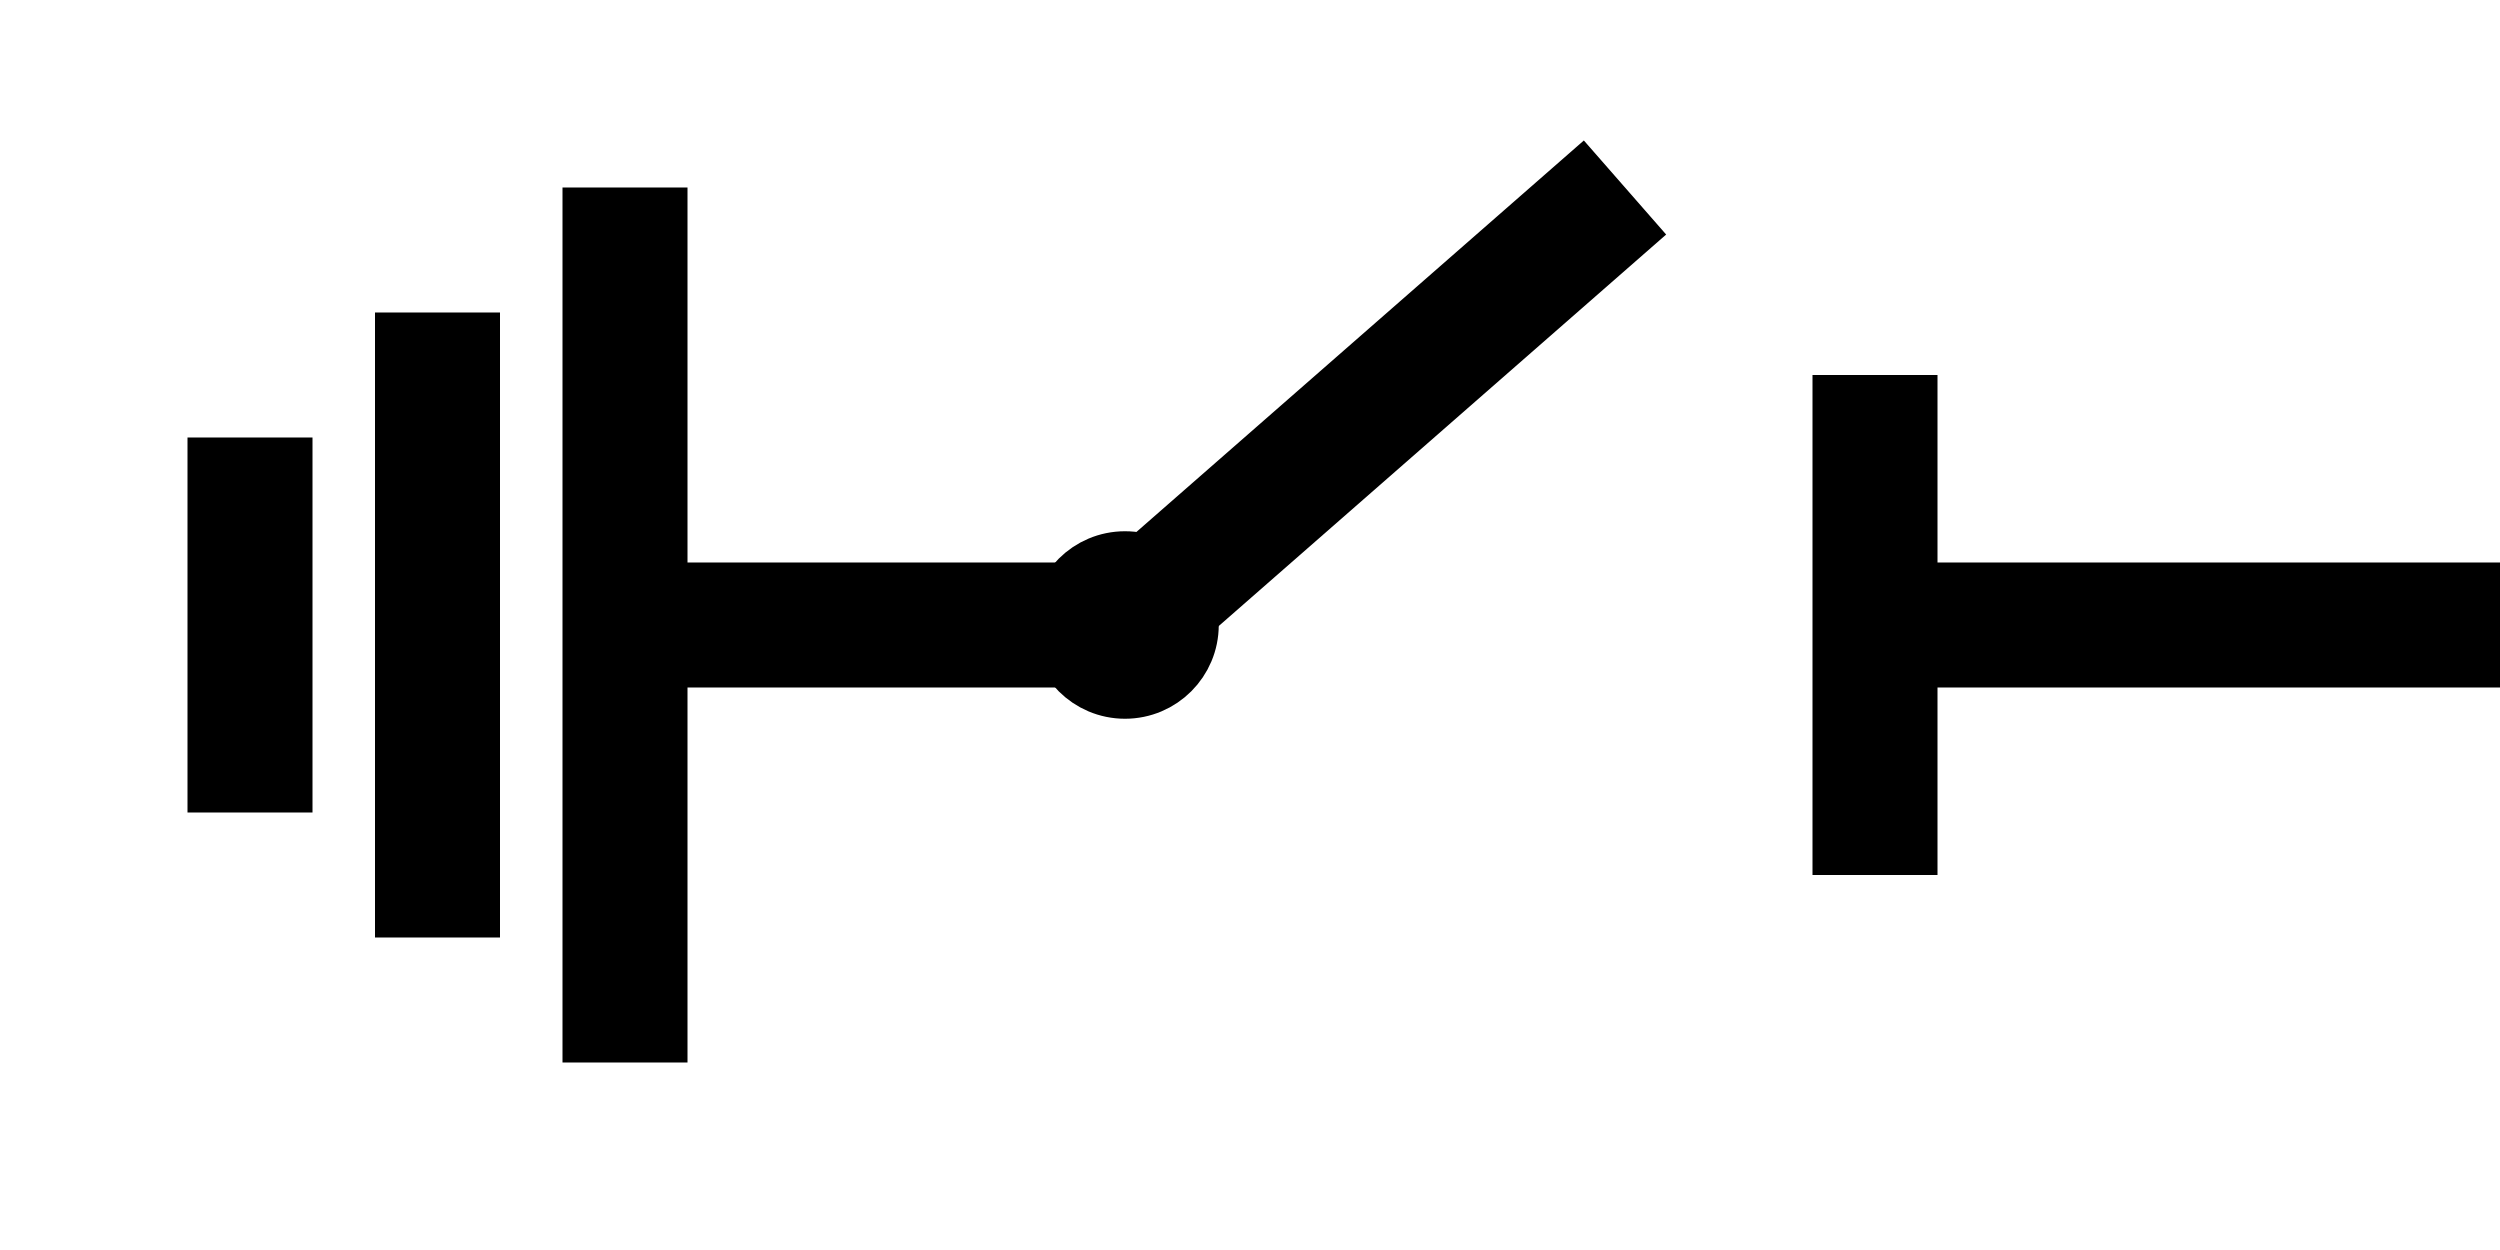
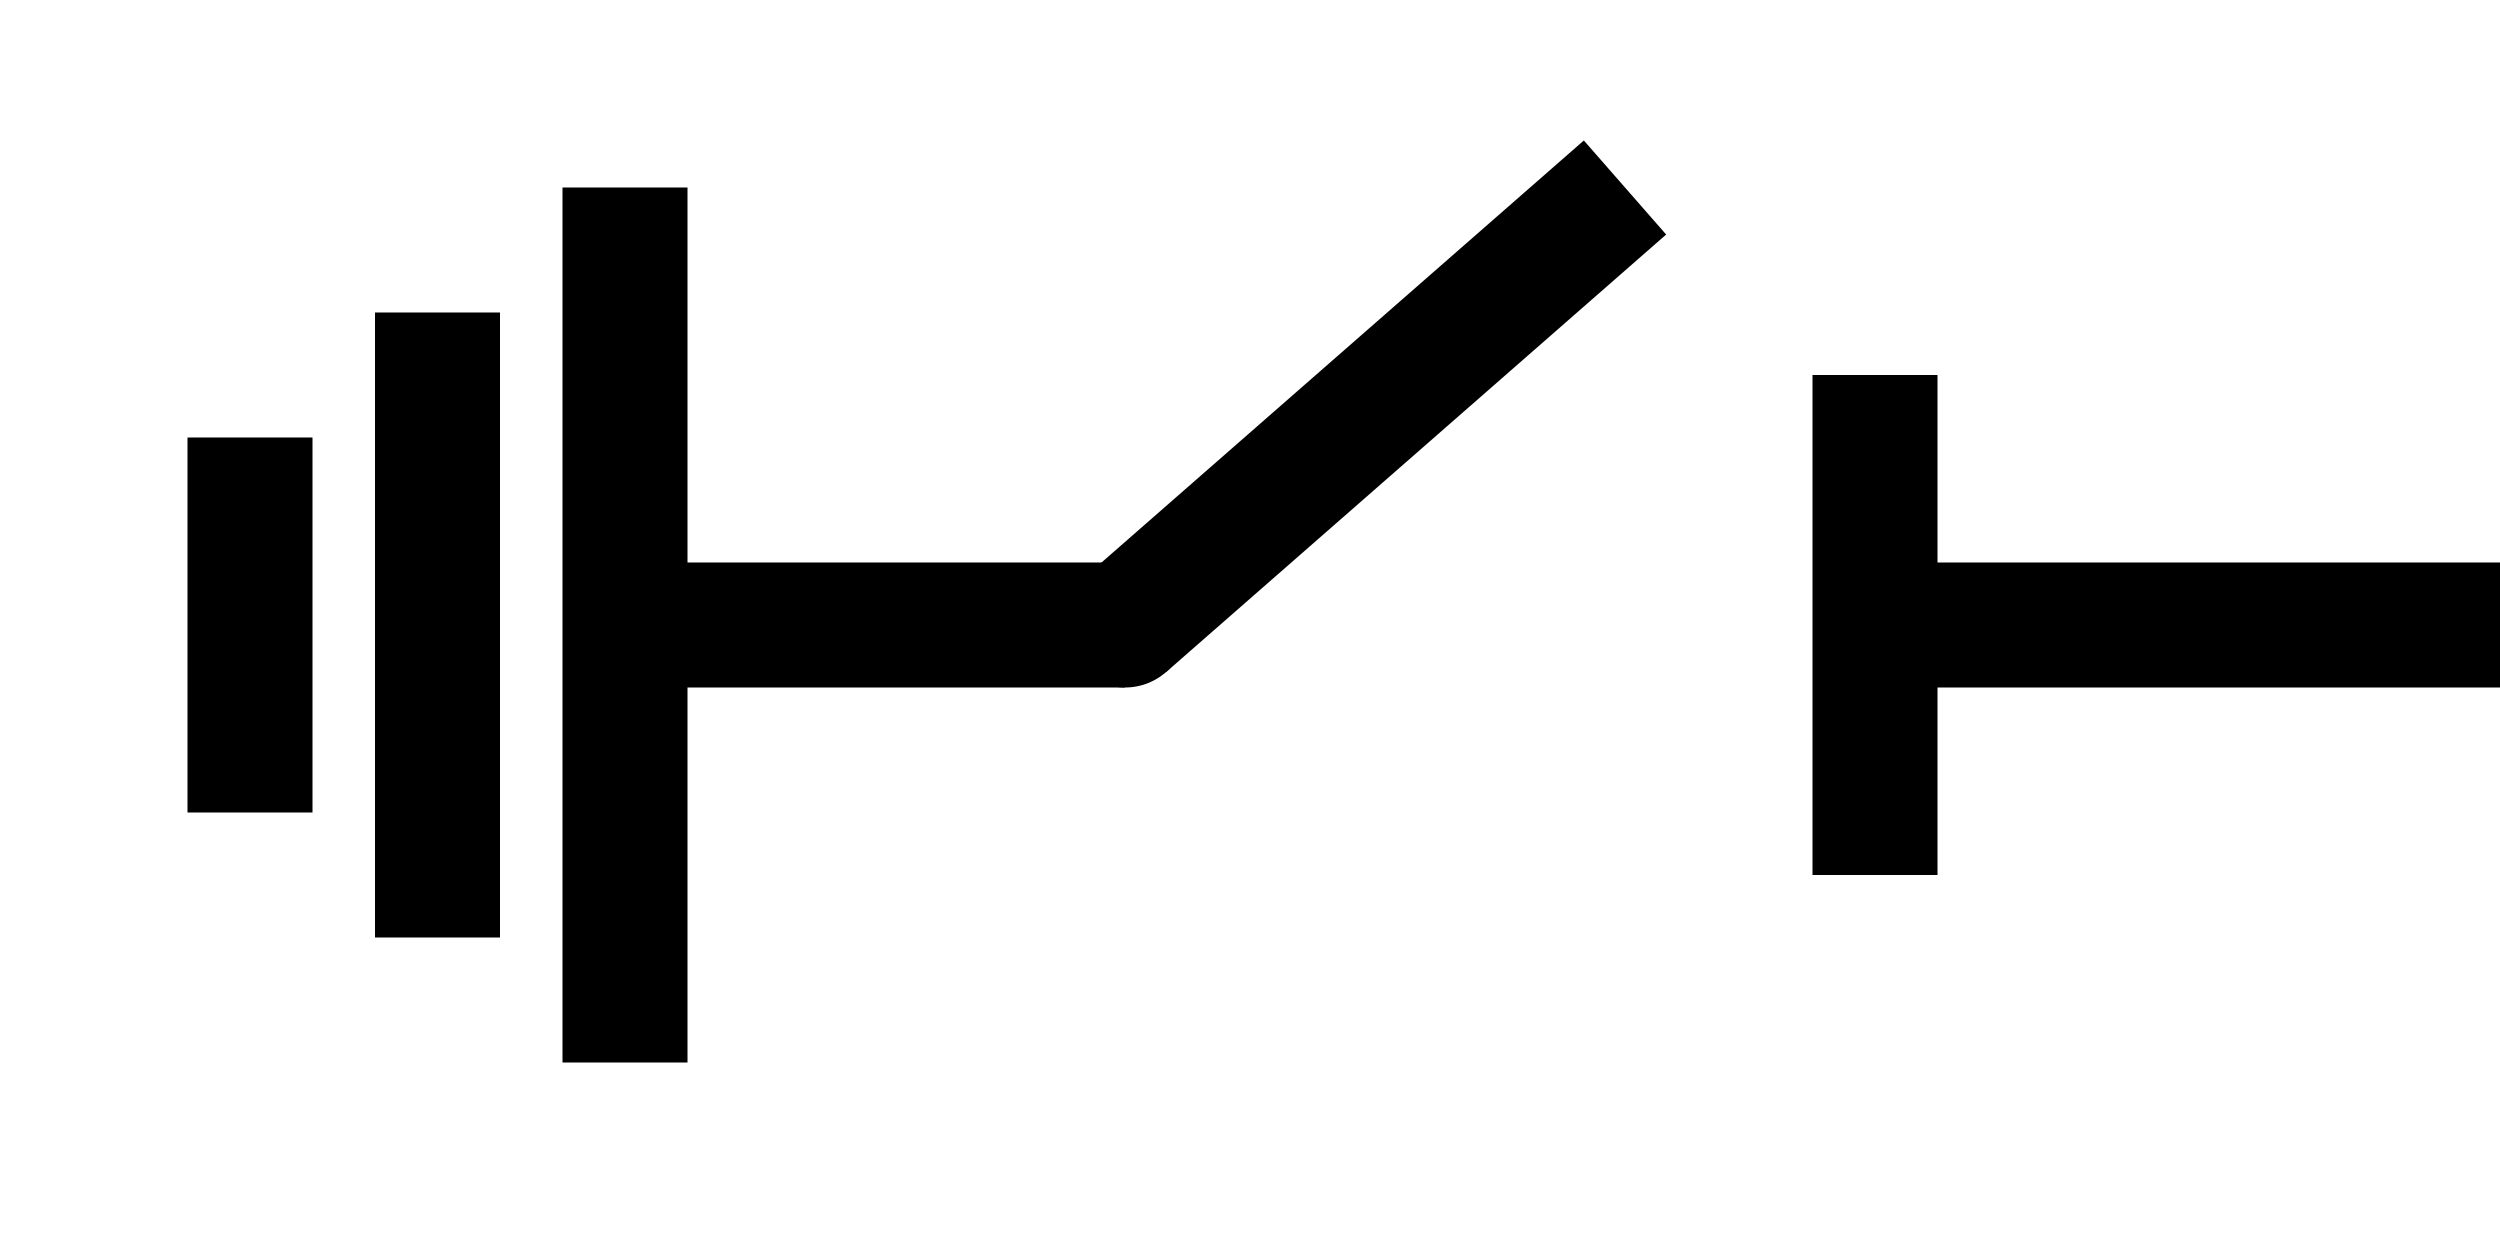
<svg xmlns="http://www.w3.org/2000/svg" viewBox="0 0 40 20" width="40" height="20">
  <g>
    <line x1="40" y1="10" x2="30" y2="10" stroke="#000" stroke-width="2" />
    <line x1="30" y1="6" x2="30" y2="14" stroke="#000" stroke-width="2" />
-     <circle cx="18" cy="10" r="1" stroke="#000" />
+     <circle cx="18" cy="10" r="1" fill="#000" class="tms-voltage-fill" />
    <line x1="18" y1="10" x2="26" y2="3" stroke="#000" stroke-width="2" />
    <line x1="10" y1="3" x2="10" y2="17" stroke="#000" stroke-width="2" />
    <line x1="7" y1="5" x2="7" y2="15" stroke="#000" stroke-width="2" />
    <line x1="4" y1="7" x2="4" y2="13" stroke="#000" stroke-width="2" />
    <line x1="10" y1="10" x2="18" y2="10" stroke="#000" stroke-width="2" />
  </g>
</svg>
